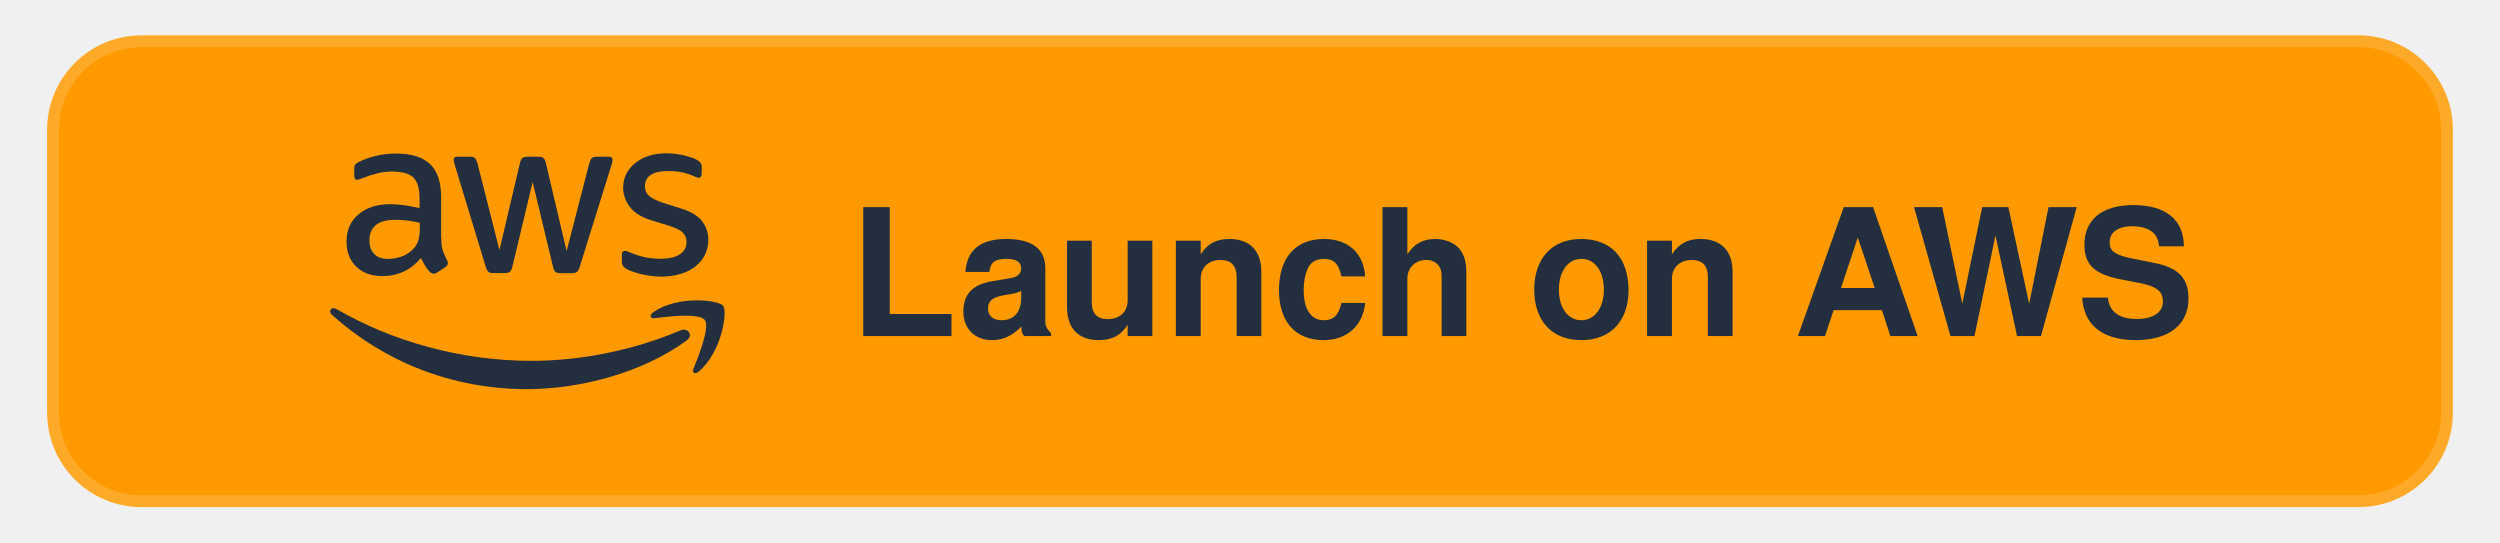
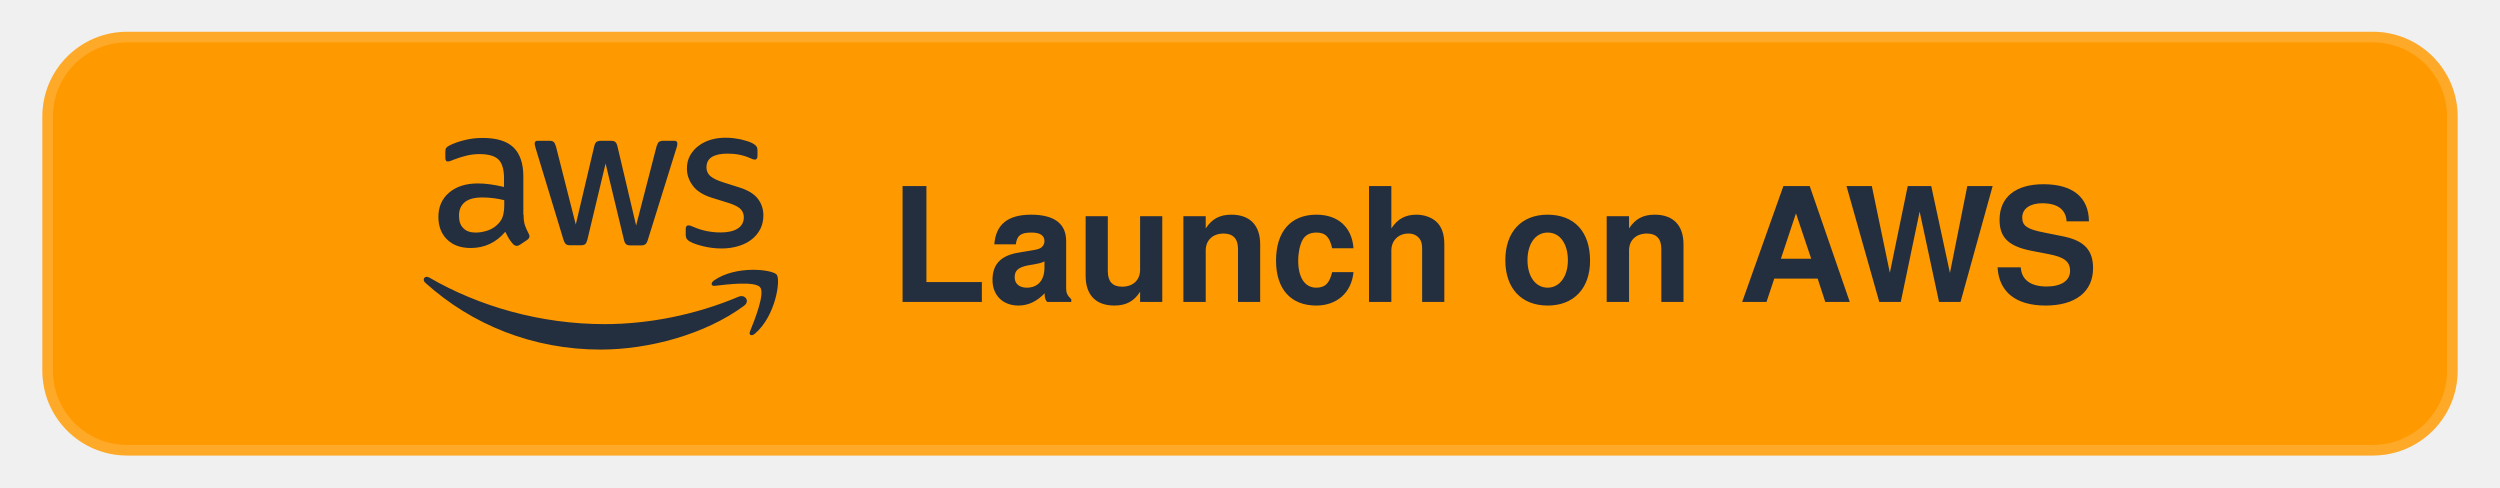
- <svg xmlns="http://www.w3.org/2000/svg" width="212" height="46" viewBox="0 0 212 46" role="img" aria-label="Launch on AWS">
-   <rect x="4" y="3" width="204" height="40" rx="8" fill="#FF9900" />
-   <rect x="4.5" y="3.5" width="203" height="39" rx="7.5" fill="none" stroke="#FFFFFF" stroke-opacity=".16" />
+ <svg xmlns="http://www.w3.org/2000/svg" width="236" height="46" viewBox="0 0 236 46" role="img" aria-label="Launch on AWS">
+   <rect x="4" y="3" width="228" height="40" rx="8" fill="#FF9900" />
+   <rect x="4.5" y="3.5" width="227" height="39" rx="7.5" fill="none" stroke="#FFFFFF" stroke-opacity=".16" />
  <g fill="#232F3E" transform="translate(4 3)">
-     <path transform="translate(23.815 3.092) scale(.26419)" d="M108.59 26.148c-1.852 0-3.622.211-5.305.715-1.684.504-3.117 1.223-4.379 2.188a10.829 10.829 0 0 0-3.031 3.453c-.757 1.348-1.137 2.906-1.137 4.676 0 2.187.716 4.25 2.106 6.105 1.386 1.895 3.66 3.324 6.734 4.293l6.106 1.895c2.062.675 3.496 1.391 4.254 2.191.757.801 1.136 1.765 1.136 2.945 0 1.726-.758 3.074-2.191 4-1.43.925-3.492 1.391-6.145 1.391-1.687 0-3.328-.168-5.011-.504a23.102 23.102 0 0 1-4.633-1.476c-.421-.168-.801-.336-1.051-.418a2.357 2.357 0 0 0-.758-.13c-.634 0-.969.423-.969 1.305v2.149a2.919 2.919 0 0 0 .254 1.18c.168.38.629.8 1.305 1.18 1.094.628 2.734 1.179 4.84 1.683 2.105.504 4.297.758 6.484.758 2.15 0 4.129-.297 6.024-.883 1.808-.551 3.367-1.309 4.672-2.36 1.304-1.01 2.316-2.273 3.074-3.707.714-1.429 1.094-3.07 1.094-4.882 0-2.188-.633-4.168-1.938-5.895-1.304-1.727-3.491-3.074-6.523-4.043l-5.98-1.895c-2.23-.713-3.79-1.516-4.634-2.316-.84-.797-1.261-1.808-1.261-2.988 0-1.726.671-2.95 1.98-3.746 1.305-.801 3.199-1.18 5.598-1.18 2.988 0 5.683.547 8.086 1.64.714.337 1.261.508 1.597.508.633 0 .969-.463.969-1.347v-1.98c0-.59-.125-1.051-.379-1.391-.25-.378-.672-.715-1.262-1.051-.422-.254-1.011-.504-1.77-.758a32.528 32.528 0 0 0-2.398-.676c-.886-.168-1.769-.336-2.738-.46a21.347 21.347 0 0 0-2.82-.169zm-86.822.082c-2.316 0-4.508.254-6.57.801-2.063.505-3.831 1.137-5.303 1.895-.59.297-.97.59-1.18.883-.211.296-.293.8-.293 1.476v2.063c0 .882.293 1.304.883 1.304.168 0 .378-.043.674-.125.293-.086.796-.254 1.472-.547a33.416 33.416 0 0 1 4.547-1.433A19.176 19.176 0 0 1 20.547 32c3.242 0 5.513.633 6.863 1.938 1.304 1.303 1.98 3.534 1.98 6.734v3.074c-1.683-.379-3.283-.715-4.843-.926-1.558-.21-3.031-.336-4.461-.336-4.34 0-7.75 1.094-10.316 3.286-2.571 2.187-3.832 5.093-3.832 8.671 0 3.368 1.05 6.063 3.113 8.086 2.066 2.02 4.887 3.032 8.422 3.032 4.97 0 9.097-1.938 12.379-5.813a34.153 34.153 0 0 0 1.304 2.484 13.28 13.28 0 0 0 1.516 1.98c.422.38.844.59 1.266.59.334 0 .714-.128 1.093-.378l2.653-1.77c.546-.42.8-.843.8-1.261a1.86 1.86 0 0 0-.293-.97 22.469 22.469 0 0 1-1.347-3.03c-.297-.925-.465-2.19-.465-3.75h-.086V40c0-4.633-1.176-8.086-3.492-10.36-2.36-2.273-6.025-3.41-11.033-3.41zm19.58 1.012c-.676 0-1.012.379-1.012 1.051 0 .297.129.844.379 1.687l9.894 32.547c.254.8.547 1.387.887 1.641.336.297.84.422 1.598.422h3.62c.759 0 1.347-.125 1.684-.422.34-.293.591-.84.801-1.684l6.485-27.117 6.527 27.16c.168.84.46 1.387.8 1.684.337.292.883.422 1.684.422h3.621c.715 0 1.262-.167 1.598-.422.34-.253.633-.8.887-1.64L90.949 30.02c.168-.46.25-.797.293-1.051.043-.254.086-.466.086-.676 0-.715-.379-1.05-1.055-1.05H86.36c-.757 0-1.308.166-1.644.421-.293.25-.59.8-.84 1.64L76.59 57.517l-6.653-28.211c-.166-.8-.464-1.39-.8-1.64-.336-.298-.884-.423-1.684-.423h-3.367c-.758 0-1.348.167-1.688.422-.335.25-.588.8-.796 1.64l-6.57 27.876-7.075-27.875c-.25-.8-.504-1.39-.84-1.64-.297-.298-.844-.423-1.644-.423h-4.125zM21.64 47.496a31.816 31.816 0 0 1 3.96.25 34.401 34.401 0 0 1 3.872.719v1.765c0 1.435-.168 2.653-.422 3.665-.25 1.01-.758 1.895-1.43 2.695-1.137 1.262-2.484 2.187-4 2.695-1.516.504-2.949.758-4.336.758-1.937 0-3.41-.508-4.422-1.559-1.054-1.01-1.558-2.484-1.558-4.464 0-2.106.675-3.704 2.062-4.84 1.391-1.137 3.454-1.684 6.274-1.684zM118 73.348c-4.432.063-9.664 1.052-13.621 3.832-1.223.883-1.012 2.062.336 1.894 4.508-.547 14.44-1.726 16.21.547 1.77 2.23-1.976 11.62-3.663 15.79-.504 1.26.59 1.769 1.726.8 7.41-6.231 9.348-19.242 7.832-21.137-.757-.925-4.388-1.79-8.82-1.726zM1.63 75.859c-.926.116-1.347 1.236-.368 2.121 16.508 14.902 38.359 23.872 62.613 23.872 17.305 0 37.43-5.43 51.281-15.66 2.273-1.689.298-4.254-2.02-3.204-15.533 6.57-32.421 9.77-47.788 9.77-22.778 0-44.8-6.273-62.653-16.633-.39-.231-.755-.304-1.064-.266z" />
-     <text x="68" y="25.5" font-family="system-ui,-apple-system,'Segoe UI',Helvetica,Arial,sans-serif" font-size="15" font-weight="600" textLength="112" lengthAdjust="spacingAndGlyphs">Launch on AWS</text>
+     <path transform="translate(35.815 3.092) scale(.26419)" d="M108.59 26.148c-1.852 0-3.622.211-5.305.715-1.684.504-3.117 1.223-4.379 2.188a10.829 10.829 0 0 0-3.031 3.453c-.757 1.348-1.137 2.906-1.137 4.676 0 2.187.716 4.25 2.106 6.105 1.386 1.895 3.66 3.324 6.734 4.293l6.106 1.895c2.062.675 3.496 1.391 4.254 2.191.757.801 1.136 1.765 1.136 2.945 0 1.726-.758 3.074-2.191 4-1.43.925-3.492 1.391-6.145 1.391-1.687 0-3.328-.168-5.011-.504a23.102 23.102 0 0 1-4.633-1.476c-.421-.168-.801-.336-1.051-.418a2.357 2.357 0 0 0-.758-.13c-.634 0-.969.423-.969 1.305v2.149a2.919 2.919 0 0 0 .254 1.18c.168.38.629.8 1.305 1.18 1.094.628 2.734 1.179 4.84 1.683 2.105.504 4.297.758 6.484.758 2.15 0 4.129-.297 6.024-.883 1.808-.551 3.367-1.309 4.672-2.36 1.304-1.01 2.316-2.273 3.074-3.707.714-1.429 1.094-3.07 1.094-4.882 0-2.188-.633-4.168-1.938-5.895-1.304-1.727-3.491-3.074-6.523-4.043l-5.98-1.895c-2.23-.713-3.79-1.516-4.634-2.316-.84-.797-1.261-1.808-1.261-2.988 0-1.726.671-2.95 1.98-3.746 1.305-.801 3.199-1.18 5.598-1.18 2.988 0 5.683.547 8.086 1.64.714.337 1.261.508 1.597.508.633 0 .969-.463.969-1.347v-1.98c0-.59-.125-1.051-.379-1.391-.25-.378-.672-.715-1.262-1.051-.422-.254-1.011-.504-1.77-.758a32.528 32.528 0 0 0-2.398-.676c-.886-.168-1.769-.336-2.738-.46a21.347 21.347 0 0 0-2.82-.169zm-86.822.082c-2.316 0-4.508.254-6.57.801-2.063.505-3.831 1.137-5.303 1.895-.59.297-.97.59-1.18.883-.211.296-.293.8-.293 1.476v2.063c0 .882.293 1.304.883 1.304.168 0 .378-.043.674-.125.293-.086.796-.254 1.472-.547a33.416 33.416 0 0 1 4.547-1.433A19.176 19.176 0 0 1 20.547 32c3.242 0 5.513.633 6.863 1.938 1.304 1.303 1.98 3.534 1.98 6.734v3.074c-1.683-.379-3.283-.715-4.843-.926-1.558-.21-3.031-.336-4.461-.336-4.34 0-7.75 1.094-10.316 3.286-2.571 2.187-3.832 5.093-3.832 8.671 0 3.368 1.05 6.063 3.113 8.086 2.066 2.02 4.887 3.032 8.422 3.032 4.97 0 9.097-1.938 12.379-5.813a34.153 34.153 0 0 0 1.304 2.484 13.28 13.28 0 0 0 1.516 1.98c.422.38.844.59 1.266.59.334 0 .714-.128 1.093-.378l2.653-1.77c.546-.42.8-.843.8-1.261a1.86 1.86 0 0 0-.293-.97 22.469 22.469 0 0 1-1.347-3.03c-.297-.925-.465-2.19-.465-3.75h-.086V40c0-4.633-1.176-8.086-3.492-10.36-2.36-2.273-6.025-3.41-11.033-3.41zm19.58 1.012c-.676 0-1.012.379-1.012 1.051 0 .297.129.844.379 1.687l9.894 32.547c.254.8.547 1.387.887 1.641.336.297.84.422 1.598.422h3.62c.759 0 1.347-.125 1.684-.422.34-.293.591-.84.801-1.684l6.485-27.117 6.527 27.16c.168.84.46 1.387.8 1.684.337.292.883.422 1.684.422h3.621c.715 0 1.262-.167 1.598-.422.34-.253.633-.8.887-1.64L90.949 30.02c.168-.46.25-.797.293-1.051.043-.254.086-.466.086-.676 0-.715-.379-1.05-1.055-1.05H86.36c-.757 0-1.308.166-1.644.421-.293.25-.59.8-.84 1.64L76.59 57.517l-6.653-28.211c-.166-.8-.464-1.39-.8-1.64-.336-.298-.884-.423-1.684-.423h-3.367c-.758 0-1.348.167-1.688.422-.335.25-.588.8-.796 1.64l-6.57 27.876-7.075-27.875c-.25-.8-.504-1.39-.84-1.64-.297-.298-.844-.423-1.644-.423h-4.125zM21.64 47.496a31.816 31.816 0 0 1 3.96.25 34.401 34.401 0 0 1 3.872.719v1.765c0 1.435-.168 2.653-.422 3.665-.25 1.01-.758 1.895-1.43 2.695-1.137 1.262-2.484 2.187-4 2.695-1.516.504-2.949.758-4.336.758-1.937 0-3.41-.508-4.422-1.559-1.054-1.01-1.558-2.484-1.558-4.464 0-2.106.675-3.704 2.062-4.84 1.391-1.137 3.454-1.684 6.274-1.684zM118 73.348c-4.432.063-9.664 1.052-13.621 3.832-1.223.883-1.012 2.062.336 1.894 4.508-.547 14.44-1.726 16.21.547 1.77 2.23-1.976 11.62-3.663 15.79-.504 1.26.59 1.769 1.726.8 7.41-6.231 9.348-19.242 7.832-21.137-.757-.925-4.388-1.79-8.82-1.726zM1.63 75.859c-.926.116-1.347 1.236-.368 2.121 16.508 14.902 38.359 23.872 62.613 23.872 17.305 0 37.43-5.43 51.281-15.66 2.273-1.689.298-4.254-2.02-3.204-15.533 6.57-32.421 9.77-47.788 9.77-22.778 0-44.8-6.273-62.653-16.633-.39-.231-.755-.304-1.064-.266z" />
+     <text x="80" y="25.5" font-family="system-ui,-apple-system,'Segoe UI',Helvetica,Arial,sans-serif" font-size="15" font-weight="600" textLength="112" lengthAdjust="spacingAndGlyphs">Launch on AWS</text>
  </g>
</svg>
